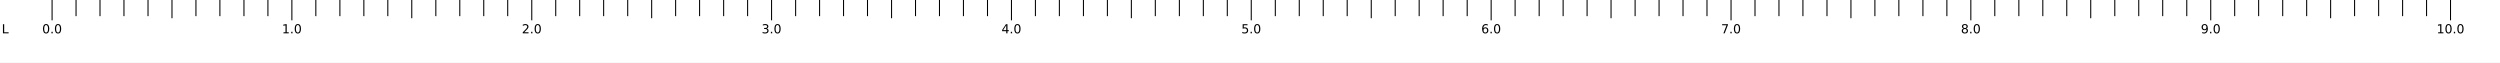
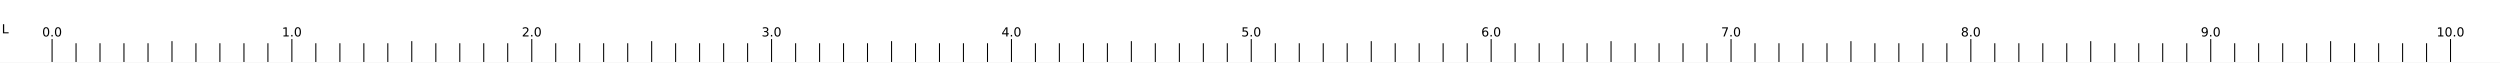
<svg xmlns="http://www.w3.org/2000/svg" version="1.0" width="2400" height="60">
  <g>
    <path d="M 0.0,30 L 2400,30" style="fill:none;stroke:#ffffff;stroke-width:60px;stroke-linecap:square;stroke-linejoin:miter;stroke-opacity:1" />
    <text style="font-size:12px;fill:#000000;">
      <tspan x="5" y="32" style="font-size:12px;text-align:center;text-anchor:middle;font-family:Bitstream Vera Sans;">L</tspan>
    </text>
    <text style="font-size:12px;fill:#000000;">
-       <tspan x="50.0" y="32" style="font-size:12px;text-align:center;text-anchor:middle;font-family:Bitstream Vera Sans;">0.0</tspan>
+       <tspan x="50.0" y="35" style="font-size:12px;text-align:center;text-anchor:middle;font-family:Bitstream Vera Sans;">0.0</tspan>
    </text>
-     <path d="M 50.0,0 L 50.0,19" style="fill:none;stroke:#000000;stroke-width:1px;stroke-linecap:square;stroke-linejoin:miter;stroke-opacity:1" />
-     <path d="M 73.0,0 L 73.0,15" style="fill:none;stroke:#000000;stroke-width:1px;stroke-linecap:square;stroke-linejoin:miter;stroke-opacity:1" />
-     <path d="M 96.0,0 L 96.0,15" style="fill:none;stroke:#000000;stroke-width:1px;stroke-linecap:square;stroke-linejoin:miter;stroke-opacity:1" />
-     <path d="M 119.0,0 L 119.0,15" style="fill:none;stroke:#000000;stroke-width:1px;stroke-linecap:square;stroke-linejoin:miter;stroke-opacity:1" />
-     <path d="M 142.1,0 L 142.1,15" style="fill:none;stroke:#000000;stroke-width:1px;stroke-linecap:square;stroke-linejoin:miter;stroke-opacity:1" />
-     <path d="M 165.1,0 L 165.1,17" style="fill:none;stroke:#000000;stroke-width:1px;stroke-linecap:square;stroke-linejoin:miter;stroke-opacity:1" />
-     <path d="M 188.1,0 L 188.1,15" style="fill:none;stroke:#000000;stroke-width:1px;stroke-linecap:square;stroke-linejoin:miter;stroke-opacity:1" />
-     <path d="M 211.1,0 L 211.1,15" style="fill:none;stroke:#000000;stroke-width:1px;stroke-linecap:square;stroke-linejoin:miter;stroke-opacity:1" />
-     <path d="M 234.2,0 L 234.2,15" style="fill:none;stroke:#000000;stroke-width:1px;stroke-linecap:square;stroke-linejoin:miter;stroke-opacity:1" />
-     <path d="M 257.2,0 L 257.2,15" style="fill:none;stroke:#000000;stroke-width:1px;stroke-linecap:square;stroke-linejoin:miter;stroke-opacity:1" />
+     <path d="M 50.0,38 L 50.0,59" style="fill:none;stroke:#000000;stroke-width:1px;stroke-linecap:square;stroke-linejoin:miter;stroke-opacity:1" />
+     <path d="M 73.0,42 L 73.0,59" style="fill:none;stroke:#000000;stroke-width:1px;stroke-linecap:square;stroke-linejoin:miter;stroke-opacity:1" />
+     <path d="M 96.0,42 L 96.0,59" style="fill:none;stroke:#000000;stroke-width:1px;stroke-linecap:square;stroke-linejoin:miter;stroke-opacity:1" />
+     <path d="M 119.0,42 L 119.0,59" style="fill:none;stroke:#000000;stroke-width:1px;stroke-linecap:square;stroke-linejoin:miter;stroke-opacity:1" />
+     <path d="M 142.1,42 L 142.1,59" style="fill:none;stroke:#000000;stroke-width:1px;stroke-linecap:square;stroke-linejoin:miter;stroke-opacity:1" />
+     <path d="M 165.1,40 L 165.1,59" style="fill:none;stroke:#000000;stroke-width:1px;stroke-linecap:square;stroke-linejoin:miter;stroke-opacity:1" />
+     <path d="M 188.1,42 L 188.1,59" style="fill:none;stroke:#000000;stroke-width:1px;stroke-linecap:square;stroke-linejoin:miter;stroke-opacity:1" />
+     <path d="M 211.1,42 L 211.1,59" style="fill:none;stroke:#000000;stroke-width:1px;stroke-linecap:square;stroke-linejoin:miter;stroke-opacity:1" />
+     <path d="M 234.2,42 L 234.2,59" style="fill:none;stroke:#000000;stroke-width:1px;stroke-linecap:square;stroke-linejoin:miter;stroke-opacity:1" />
+     <path d="M 257.2,42 L 257.2,59" style="fill:none;stroke:#000000;stroke-width:1px;stroke-linecap:square;stroke-linejoin:miter;stroke-opacity:1" />
    <text style="font-size:12px;fill:#000000;">
-       <tspan x="280.2" y="32" style="font-size:12px;text-align:center;text-anchor:middle;font-family:Bitstream Vera Sans;">1.0</tspan>
+       <tspan x="280.2" y="35" style="font-size:12px;text-align:center;text-anchor:middle;font-family:Bitstream Vera Sans;">1.0</tspan>
    </text>
-     <path d="M 280.2,0 L 280.2,19" style="fill:none;stroke:#000000;stroke-width:1px;stroke-linecap:square;stroke-linejoin:miter;stroke-opacity:1" />
-     <path d="M 303.2,0 L 303.2,15" style="fill:none;stroke:#000000;stroke-width:1px;stroke-linecap:square;stroke-linejoin:miter;stroke-opacity:1" />
-     <path d="M 326.3,0 L 326.3,15" style="fill:none;stroke:#000000;stroke-width:1px;stroke-linecap:square;stroke-linejoin:miter;stroke-opacity:1" />
-     <path d="M 349.3,0 L 349.3,15" style="fill:none;stroke:#000000;stroke-width:1px;stroke-linecap:square;stroke-linejoin:miter;stroke-opacity:1" />
-     <path d="M 372.3,0 L 372.3,15" style="fill:none;stroke:#000000;stroke-width:1px;stroke-linecap:square;stroke-linejoin:miter;stroke-opacity:1" />
-     <path d="M 395.3,0 L 395.3,17" style="fill:none;stroke:#000000;stroke-width:1px;stroke-linecap:square;stroke-linejoin:miter;stroke-opacity:1" />
-     <path d="M 418.4,0 L 418.4,15" style="fill:none;stroke:#000000;stroke-width:1px;stroke-linecap:square;stroke-linejoin:miter;stroke-opacity:1" />
-     <path d="M 441.4,0 L 441.4,15" style="fill:none;stroke:#000000;stroke-width:1px;stroke-linecap:square;stroke-linejoin:miter;stroke-opacity:1" />
-     <path d="M 464.4,0 L 464.4,15" style="fill:none;stroke:#000000;stroke-width:1px;stroke-linecap:square;stroke-linejoin:miter;stroke-opacity:1" />
-     <path d="M 487.4,0 L 487.4,15" style="fill:none;stroke:#000000;stroke-width:1px;stroke-linecap:square;stroke-linejoin:miter;stroke-opacity:1" />
+     <path d="M 280.2,38 L 280.2,59" style="fill:none;stroke:#000000;stroke-width:1px;stroke-linecap:square;stroke-linejoin:miter;stroke-opacity:1" />
+     <path d="M 303.2,42 L 303.2,59" style="fill:none;stroke:#000000;stroke-width:1px;stroke-linecap:square;stroke-linejoin:miter;stroke-opacity:1" />
+     <path d="M 326.3,42 L 326.3,59" style="fill:none;stroke:#000000;stroke-width:1px;stroke-linecap:square;stroke-linejoin:miter;stroke-opacity:1" />
+     <path d="M 349.3,42 L 349.3,59" style="fill:none;stroke:#000000;stroke-width:1px;stroke-linecap:square;stroke-linejoin:miter;stroke-opacity:1" />
+     <path d="M 372.3,42 L 372.3,59" style="fill:none;stroke:#000000;stroke-width:1px;stroke-linecap:square;stroke-linejoin:miter;stroke-opacity:1" />
+     <path d="M 395.3,40 L 395.3,59" style="fill:none;stroke:#000000;stroke-width:1px;stroke-linecap:square;stroke-linejoin:miter;stroke-opacity:1" />
+     <path d="M 418.4,42 L 418.4,59" style="fill:none;stroke:#000000;stroke-width:1px;stroke-linecap:square;stroke-linejoin:miter;stroke-opacity:1" />
+     <path d="M 441.4,42 L 441.4,59" style="fill:none;stroke:#000000;stroke-width:1px;stroke-linecap:square;stroke-linejoin:miter;stroke-opacity:1" />
+     <path d="M 464.4,42 L 464.4,59" style="fill:none;stroke:#000000;stroke-width:1px;stroke-linecap:square;stroke-linejoin:miter;stroke-opacity:1" />
+     <path d="M 487.4,42 L 487.4,59" style="fill:none;stroke:#000000;stroke-width:1px;stroke-linecap:square;stroke-linejoin:miter;stroke-opacity:1" />
    <text style="font-size:12px;fill:#000000;">
-       <tspan x="510.5" y="32" style="font-size:12px;text-align:center;text-anchor:middle;font-family:Bitstream Vera Sans;">2.0</tspan>
+       <tspan x="510.5" y="35" style="font-size:12px;text-align:center;text-anchor:middle;font-family:Bitstream Vera Sans;">2.0</tspan>
    </text>
-     <path d="M 510.5,0 L 510.5,19" style="fill:none;stroke:#000000;stroke-width:1px;stroke-linecap:square;stroke-linejoin:miter;stroke-opacity:1" />
-     <path d="M 533.5,0 L 533.5,15" style="fill:none;stroke:#000000;stroke-width:1px;stroke-linecap:square;stroke-linejoin:miter;stroke-opacity:1" />
-     <path d="M 556.5,0 L 556.5,15" style="fill:none;stroke:#000000;stroke-width:1px;stroke-linecap:square;stroke-linejoin:miter;stroke-opacity:1" />
-     <path d="M 579.5,0 L 579.5,15" style="fill:none;stroke:#000000;stroke-width:1px;stroke-linecap:square;stroke-linejoin:miter;stroke-opacity:1" />
-     <path d="M 602.6,0 L 602.6,15" style="fill:none;stroke:#000000;stroke-width:1px;stroke-linecap:square;stroke-linejoin:miter;stroke-opacity:1" />
-     <path d="M 625.6,0 L 625.6,17" style="fill:none;stroke:#000000;stroke-width:1px;stroke-linecap:square;stroke-linejoin:miter;stroke-opacity:1" />
-     <path d="M 648.6,0 L 648.6,15" style="fill:none;stroke:#000000;stroke-width:1px;stroke-linecap:square;stroke-linejoin:miter;stroke-opacity:1" />
-     <path d="M 671.6,0 L 671.6,15" style="fill:none;stroke:#000000;stroke-width:1px;stroke-linecap:square;stroke-linejoin:miter;stroke-opacity:1" />
-     <path d="M 694.7,0 L 694.7,15" style="fill:none;stroke:#000000;stroke-width:1px;stroke-linecap:square;stroke-linejoin:miter;stroke-opacity:1" />
-     <path d="M 717.7,0 L 717.7,15" style="fill:none;stroke:#000000;stroke-width:1px;stroke-linecap:square;stroke-linejoin:miter;stroke-opacity:1" />
+     <path d="M 510.5,38 L 510.5,59" style="fill:none;stroke:#000000;stroke-width:1px;stroke-linecap:square;stroke-linejoin:miter;stroke-opacity:1" />
+     <path d="M 533.5,42 L 533.5,59" style="fill:none;stroke:#000000;stroke-width:1px;stroke-linecap:square;stroke-linejoin:miter;stroke-opacity:1" />
+     <path d="M 556.5,42 L 556.5,59" style="fill:none;stroke:#000000;stroke-width:1px;stroke-linecap:square;stroke-linejoin:miter;stroke-opacity:1" />
+     <path d="M 579.5,42 L 579.5,59" style="fill:none;stroke:#000000;stroke-width:1px;stroke-linecap:square;stroke-linejoin:miter;stroke-opacity:1" />
+     <path d="M 602.6,42 L 602.6,59" style="fill:none;stroke:#000000;stroke-width:1px;stroke-linecap:square;stroke-linejoin:miter;stroke-opacity:1" />
+     <path d="M 625.6,40 L 625.6,59" style="fill:none;stroke:#000000;stroke-width:1px;stroke-linecap:square;stroke-linejoin:miter;stroke-opacity:1" />
+     <path d="M 648.6,42 L 648.6,59" style="fill:none;stroke:#000000;stroke-width:1px;stroke-linecap:square;stroke-linejoin:miter;stroke-opacity:1" />
+     <path d="M 671.6,42 L 671.6,59" style="fill:none;stroke:#000000;stroke-width:1px;stroke-linecap:square;stroke-linejoin:miter;stroke-opacity:1" />
+     <path d="M 694.7,42 L 694.7,59" style="fill:none;stroke:#000000;stroke-width:1px;stroke-linecap:square;stroke-linejoin:miter;stroke-opacity:1" />
+     <path d="M 717.7,42 L 717.7,59" style="fill:none;stroke:#000000;stroke-width:1px;stroke-linecap:square;stroke-linejoin:miter;stroke-opacity:1" />
    <text style="font-size:12px;fill:#000000;">
-       <tspan x="740.7" y="32" style="font-size:12px;text-align:center;text-anchor:middle;font-family:Bitstream Vera Sans;">3.0</tspan>
+       <tspan x="740.7" y="35" style="font-size:12px;text-align:center;text-anchor:middle;font-family:Bitstream Vera Sans;">3.0</tspan>
    </text>
-     <path d="M 740.7,0 L 740.7,19" style="fill:none;stroke:#000000;stroke-width:1px;stroke-linecap:square;stroke-linejoin:miter;stroke-opacity:1" />
-     <path d="M 763.8,0 L 763.8,15" style="fill:none;stroke:#000000;stroke-width:1px;stroke-linecap:square;stroke-linejoin:miter;stroke-opacity:1" />
-     <path d="M 786.8,0 L 786.8,15" style="fill:none;stroke:#000000;stroke-width:1px;stroke-linecap:square;stroke-linejoin:miter;stroke-opacity:1" />
-     <path d="M 809.8,0 L 809.8,15" style="fill:none;stroke:#000000;stroke-width:1px;stroke-linecap:square;stroke-linejoin:miter;stroke-opacity:1" />
-     <path d="M 832.8,0 L 832.8,15" style="fill:none;stroke:#000000;stroke-width:1px;stroke-linecap:square;stroke-linejoin:miter;stroke-opacity:1" />
-     <path d="M 855.9,0 L 855.9,17" style="fill:none;stroke:#000000;stroke-width:1px;stroke-linecap:square;stroke-linejoin:miter;stroke-opacity:1" />
-     <path d="M 878.9,0 L 878.9,15" style="fill:none;stroke:#000000;stroke-width:1px;stroke-linecap:square;stroke-linejoin:miter;stroke-opacity:1" />
-     <path d="M 901.9,0 L 901.9,15" style="fill:none;stroke:#000000;stroke-width:1px;stroke-linecap:square;stroke-linejoin:miter;stroke-opacity:1" />
-     <path d="M 924.9,0 L 924.9,15" style="fill:none;stroke:#000000;stroke-width:1px;stroke-linecap:square;stroke-linejoin:miter;stroke-opacity:1" />
-     <path d="M 948.0,0 L 948.0,15" style="fill:none;stroke:#000000;stroke-width:1px;stroke-linecap:square;stroke-linejoin:miter;stroke-opacity:1" />
+     <path d="M 740.7,38 L 740.7,59" style="fill:none;stroke:#000000;stroke-width:1px;stroke-linecap:square;stroke-linejoin:miter;stroke-opacity:1" />
+     <path d="M 763.8,42 L 763.8,59" style="fill:none;stroke:#000000;stroke-width:1px;stroke-linecap:square;stroke-linejoin:miter;stroke-opacity:1" />
+     <path d="M 786.8,42 L 786.8,59" style="fill:none;stroke:#000000;stroke-width:1px;stroke-linecap:square;stroke-linejoin:miter;stroke-opacity:1" />
+     <path d="M 809.8,42 L 809.8,59" style="fill:none;stroke:#000000;stroke-width:1px;stroke-linecap:square;stroke-linejoin:miter;stroke-opacity:1" />
+     <path d="M 832.8,42 L 832.8,59" style="fill:none;stroke:#000000;stroke-width:1px;stroke-linecap:square;stroke-linejoin:miter;stroke-opacity:1" />
+     <path d="M 855.9,40 L 855.9,59" style="fill:none;stroke:#000000;stroke-width:1px;stroke-linecap:square;stroke-linejoin:miter;stroke-opacity:1" />
+     <path d="M 878.9,42 L 878.9,59" style="fill:none;stroke:#000000;stroke-width:1px;stroke-linecap:square;stroke-linejoin:miter;stroke-opacity:1" />
+     <path d="M 901.9,42 L 901.9,59" style="fill:none;stroke:#000000;stroke-width:1px;stroke-linecap:square;stroke-linejoin:miter;stroke-opacity:1" />
+     <path d="M 924.9,42 L 924.9,59" style="fill:none;stroke:#000000;stroke-width:1px;stroke-linecap:square;stroke-linejoin:miter;stroke-opacity:1" />
+     <path d="M 948.0,42 L 948.0,59" style="fill:none;stroke:#000000;stroke-width:1px;stroke-linecap:square;stroke-linejoin:miter;stroke-opacity:1" />
    <text style="font-size:12px;fill:#000000;">
-       <tspan x="971.0" y="32" style="font-size:12px;text-align:center;text-anchor:middle;font-family:Bitstream Vera Sans;">4.0</tspan>
+       <tspan x="971.0" y="35" style="font-size:12px;text-align:center;text-anchor:middle;font-family:Bitstream Vera Sans;">4.0</tspan>
    </text>
-     <path d="M 971.0,0 L 971.0,19" style="fill:none;stroke:#000000;stroke-width:1px;stroke-linecap:square;stroke-linejoin:miter;stroke-opacity:1" />
-     <path d="M 994.0,0 L 994.0,15" style="fill:none;stroke:#000000;stroke-width:1px;stroke-linecap:square;stroke-linejoin:miter;stroke-opacity:1" />
-     <path d="M 1017.0,0 L 1017.0,15" style="fill:none;stroke:#000000;stroke-width:1px;stroke-linecap:square;stroke-linejoin:miter;stroke-opacity:1" />
-     <path d="M 1040.1,0 L 1040.1,15" style="fill:none;stroke:#000000;stroke-width:1px;stroke-linecap:square;stroke-linejoin:miter;stroke-opacity:1" />
-     <path d="M 1063.1,0 L 1063.1,15" style="fill:none;stroke:#000000;stroke-width:1px;stroke-linecap:square;stroke-linejoin:miter;stroke-opacity:1" />
-     <path d="M 1086.1,0 L 1086.1,17" style="fill:none;stroke:#000000;stroke-width:1px;stroke-linecap:square;stroke-linejoin:miter;stroke-opacity:1" />
-     <path d="M 1109.1,0 L 1109.1,15" style="fill:none;stroke:#000000;stroke-width:1px;stroke-linecap:square;stroke-linejoin:miter;stroke-opacity:1" />
-     <path d="M 1132.2,0 L 1132.2,15" style="fill:none;stroke:#000000;stroke-width:1px;stroke-linecap:square;stroke-linejoin:miter;stroke-opacity:1" />
-     <path d="M 1155.2,0 L 1155.2,15" style="fill:none;stroke:#000000;stroke-width:1px;stroke-linecap:square;stroke-linejoin:miter;stroke-opacity:1" />
-     <path d="M 1178.2,0 L 1178.2,15" style="fill:none;stroke:#000000;stroke-width:1px;stroke-linecap:square;stroke-linejoin:miter;stroke-opacity:1" />
+     <path d="M 971.0,38 L 971.0,59" style="fill:none;stroke:#000000;stroke-width:1px;stroke-linecap:square;stroke-linejoin:miter;stroke-opacity:1" />
+     <path d="M 994.0,42 L 994.0,59" style="fill:none;stroke:#000000;stroke-width:1px;stroke-linecap:square;stroke-linejoin:miter;stroke-opacity:1" />
+     <path d="M 1017.0,42 L 1017.0,59" style="fill:none;stroke:#000000;stroke-width:1px;stroke-linecap:square;stroke-linejoin:miter;stroke-opacity:1" />
+     <path d="M 1040.1,42 L 1040.1,59" style="fill:none;stroke:#000000;stroke-width:1px;stroke-linecap:square;stroke-linejoin:miter;stroke-opacity:1" />
+     <path d="M 1063.1,42 L 1063.1,59" style="fill:none;stroke:#000000;stroke-width:1px;stroke-linecap:square;stroke-linejoin:miter;stroke-opacity:1" />
+     <path d="M 1086.1,40 L 1086.1,59" style="fill:none;stroke:#000000;stroke-width:1px;stroke-linecap:square;stroke-linejoin:miter;stroke-opacity:1" />
+     <path d="M 1109.1,42 L 1109.1,59" style="fill:none;stroke:#000000;stroke-width:1px;stroke-linecap:square;stroke-linejoin:miter;stroke-opacity:1" />
+     <path d="M 1132.2,42 L 1132.2,59" style="fill:none;stroke:#000000;stroke-width:1px;stroke-linecap:square;stroke-linejoin:miter;stroke-opacity:1" />
+     <path d="M 1155.2,42 L 1155.2,59" style="fill:none;stroke:#000000;stroke-width:1px;stroke-linecap:square;stroke-linejoin:miter;stroke-opacity:1" />
+     <path d="M 1178.2,42 L 1178.2,59" style="fill:none;stroke:#000000;stroke-width:1px;stroke-linecap:square;stroke-linejoin:miter;stroke-opacity:1" />
    <text style="font-size:12px;fill:#000000;">
-       <tspan x="1201.2" y="32" style="font-size:12px;text-align:center;text-anchor:middle;font-family:Bitstream Vera Sans;">5.0</tspan>
+       <tspan x="1201.2" y="35" style="font-size:12px;text-align:center;text-anchor:middle;font-family:Bitstream Vera Sans;">5.0</tspan>
    </text>
-     <path d="M 1201.2,0 L 1201.2,19" style="fill:none;stroke:#000000;stroke-width:1px;stroke-linecap:square;stroke-linejoin:miter;stroke-opacity:1" />
-     <path d="M 1224.3,0 L 1224.3,15" style="fill:none;stroke:#000000;stroke-width:1px;stroke-linecap:square;stroke-linejoin:miter;stroke-opacity:1" />
-     <path d="M 1247.3,0 L 1247.3,15" style="fill:none;stroke:#000000;stroke-width:1px;stroke-linecap:square;stroke-linejoin:miter;stroke-opacity:1" />
-     <path d="M 1270.3,0 L 1270.3,15" style="fill:none;stroke:#000000;stroke-width:1px;stroke-linecap:square;stroke-linejoin:miter;stroke-opacity:1" />
-     <path d="M 1293.3,0 L 1293.3,15" style="fill:none;stroke:#000000;stroke-width:1px;stroke-linecap:square;stroke-linejoin:miter;stroke-opacity:1" />
-     <path d="M 1316.4,0 L 1316.4,17" style="fill:none;stroke:#000000;stroke-width:1px;stroke-linecap:square;stroke-linejoin:miter;stroke-opacity:1" />
-     <path d="M 1339.4,0 L 1339.4,15" style="fill:none;stroke:#000000;stroke-width:1px;stroke-linecap:square;stroke-linejoin:miter;stroke-opacity:1" />
-     <path d="M 1362.4,0 L 1362.4,15" style="fill:none;stroke:#000000;stroke-width:1px;stroke-linecap:square;stroke-linejoin:miter;stroke-opacity:1" />
-     <path d="M 1385.4,0 L 1385.4,15" style="fill:none;stroke:#000000;stroke-width:1px;stroke-linecap:square;stroke-linejoin:miter;stroke-opacity:1" />
-     <path d="M 1408.5,0 L 1408.5,15" style="fill:none;stroke:#000000;stroke-width:1px;stroke-linecap:square;stroke-linejoin:miter;stroke-opacity:1" />
+     <path d="M 1201.2,38 L 1201.2,59" style="fill:none;stroke:#000000;stroke-width:1px;stroke-linecap:square;stroke-linejoin:miter;stroke-opacity:1" />
+     <path d="M 1224.3,42 L 1224.3,59" style="fill:none;stroke:#000000;stroke-width:1px;stroke-linecap:square;stroke-linejoin:miter;stroke-opacity:1" />
+     <path d="M 1247.3,42 L 1247.3,59" style="fill:none;stroke:#000000;stroke-width:1px;stroke-linecap:square;stroke-linejoin:miter;stroke-opacity:1" />
+     <path d="M 1270.3,42 L 1270.3,59" style="fill:none;stroke:#000000;stroke-width:1px;stroke-linecap:square;stroke-linejoin:miter;stroke-opacity:1" />
+     <path d="M 1293.3,42 L 1293.3,59" style="fill:none;stroke:#000000;stroke-width:1px;stroke-linecap:square;stroke-linejoin:miter;stroke-opacity:1" />
+     <path d="M 1316.4,40 L 1316.4,59" style="fill:none;stroke:#000000;stroke-width:1px;stroke-linecap:square;stroke-linejoin:miter;stroke-opacity:1" />
+     <path d="M 1339.4,42 L 1339.4,59" style="fill:none;stroke:#000000;stroke-width:1px;stroke-linecap:square;stroke-linejoin:miter;stroke-opacity:1" />
+     <path d="M 1362.4,42 L 1362.4,59" style="fill:none;stroke:#000000;stroke-width:1px;stroke-linecap:square;stroke-linejoin:miter;stroke-opacity:1" />
+     <path d="M 1385.4,42 L 1385.4,59" style="fill:none;stroke:#000000;stroke-width:1px;stroke-linecap:square;stroke-linejoin:miter;stroke-opacity:1" />
+     <path d="M 1408.5,42 L 1408.5,59" style="fill:none;stroke:#000000;stroke-width:1px;stroke-linecap:square;stroke-linejoin:miter;stroke-opacity:1" />
    <text style="font-size:12px;fill:#000000;">
-       <tspan x="1431.5" y="32" style="font-size:12px;text-align:center;text-anchor:middle;font-family:Bitstream Vera Sans;">6.0</tspan>
+       <tspan x="1431.5" y="35" style="font-size:12px;text-align:center;text-anchor:middle;font-family:Bitstream Vera Sans;">6.0</tspan>
    </text>
-     <path d="M 1431.5,0 L 1431.5,19" style="fill:none;stroke:#000000;stroke-width:1px;stroke-linecap:square;stroke-linejoin:miter;stroke-opacity:1" />
-     <path d="M 1454.5,0 L 1454.5,15" style="fill:none;stroke:#000000;stroke-width:1px;stroke-linecap:square;stroke-linejoin:miter;stroke-opacity:1" />
-     <path d="M 1477.6,0 L 1477.6,15" style="fill:none;stroke:#000000;stroke-width:1px;stroke-linecap:square;stroke-linejoin:miter;stroke-opacity:1" />
-     <path d="M 1500.6,0 L 1500.6,15" style="fill:none;stroke:#000000;stroke-width:1px;stroke-linecap:square;stroke-linejoin:miter;stroke-opacity:1" />
-     <path d="M 1523.6,0 L 1523.6,15" style="fill:none;stroke:#000000;stroke-width:1px;stroke-linecap:square;stroke-linejoin:miter;stroke-opacity:1" />
-     <path d="M 1546.6,0 L 1546.6,17" style="fill:none;stroke:#000000;stroke-width:1px;stroke-linecap:square;stroke-linejoin:miter;stroke-opacity:1" />
-     <path d="M 1569.7,0 L 1569.7,15" style="fill:none;stroke:#000000;stroke-width:1px;stroke-linecap:square;stroke-linejoin:miter;stroke-opacity:1" />
-     <path d="M 1592.7,0 L 1592.7,15" style="fill:none;stroke:#000000;stroke-width:1px;stroke-linecap:square;stroke-linejoin:miter;stroke-opacity:1" />
-     <path d="M 1615.7,0 L 1615.7,15" style="fill:none;stroke:#000000;stroke-width:1px;stroke-linecap:square;stroke-linejoin:miter;stroke-opacity:1" />
-     <path d="M 1638.7,0 L 1638.7,15" style="fill:none;stroke:#000000;stroke-width:1px;stroke-linecap:square;stroke-linejoin:miter;stroke-opacity:1" />
+     <path d="M 1431.5,38 L 1431.5,59" style="fill:none;stroke:#000000;stroke-width:1px;stroke-linecap:square;stroke-linejoin:miter;stroke-opacity:1" />
+     <path d="M 1454.5,42 L 1454.5,59" style="fill:none;stroke:#000000;stroke-width:1px;stroke-linecap:square;stroke-linejoin:miter;stroke-opacity:1" />
+     <path d="M 1477.6,42 L 1477.6,59" style="fill:none;stroke:#000000;stroke-width:1px;stroke-linecap:square;stroke-linejoin:miter;stroke-opacity:1" />
+     <path d="M 1500.6,42 L 1500.6,59" style="fill:none;stroke:#000000;stroke-width:1px;stroke-linecap:square;stroke-linejoin:miter;stroke-opacity:1" />
+     <path d="M 1523.6,42 L 1523.6,59" style="fill:none;stroke:#000000;stroke-width:1px;stroke-linecap:square;stroke-linejoin:miter;stroke-opacity:1" />
+     <path d="M 1546.6,40 L 1546.6,59" style="fill:none;stroke:#000000;stroke-width:1px;stroke-linecap:square;stroke-linejoin:miter;stroke-opacity:1" />
+     <path d="M 1569.7,42 L 1569.7,59" style="fill:none;stroke:#000000;stroke-width:1px;stroke-linecap:square;stroke-linejoin:miter;stroke-opacity:1" />
+     <path d="M 1592.7,42 L 1592.7,59" style="fill:none;stroke:#000000;stroke-width:1px;stroke-linecap:square;stroke-linejoin:miter;stroke-opacity:1" />
+     <path d="M 1615.7,42 L 1615.7,59" style="fill:none;stroke:#000000;stroke-width:1px;stroke-linecap:square;stroke-linejoin:miter;stroke-opacity:1" />
+     <path d="M 1638.7,42 L 1638.7,59" style="fill:none;stroke:#000000;stroke-width:1px;stroke-linecap:square;stroke-linejoin:miter;stroke-opacity:1" />
    <text style="font-size:12px;fill:#000000;">
-       <tspan x="1661.8" y="32" style="font-size:12px;text-align:center;text-anchor:middle;font-family:Bitstream Vera Sans;">7.0</tspan>
+       <tspan x="1661.8" y="35" style="font-size:12px;text-align:center;text-anchor:middle;font-family:Bitstream Vera Sans;">7.0</tspan>
    </text>
-     <path d="M 1661.8,0 L 1661.8,19" style="fill:none;stroke:#000000;stroke-width:1px;stroke-linecap:square;stroke-linejoin:miter;stroke-opacity:1" />
-     <path d="M 1684.8,0 L 1684.8,15" style="fill:none;stroke:#000000;stroke-width:1px;stroke-linecap:square;stroke-linejoin:miter;stroke-opacity:1" />
-     <path d="M 1707.8,0 L 1707.8,15" style="fill:none;stroke:#000000;stroke-width:1px;stroke-linecap:square;stroke-linejoin:miter;stroke-opacity:1" />
-     <path d="M 1730.8,0 L 1730.8,15" style="fill:none;stroke:#000000;stroke-width:1px;stroke-linecap:square;stroke-linejoin:miter;stroke-opacity:1" />
-     <path d="M 1753.9,0 L 1753.9,15" style="fill:none;stroke:#000000;stroke-width:1px;stroke-linecap:square;stroke-linejoin:miter;stroke-opacity:1" />
-     <path d="M 1776.9,0 L 1776.9,17" style="fill:none;stroke:#000000;stroke-width:1px;stroke-linecap:square;stroke-linejoin:miter;stroke-opacity:1" />
-     <path d="M 1799.9,0 L 1799.9,15" style="fill:none;stroke:#000000;stroke-width:1px;stroke-linecap:square;stroke-linejoin:miter;stroke-opacity:1" />
-     <path d="M 1822.9,0 L 1822.9,15" style="fill:none;stroke:#000000;stroke-width:1px;stroke-linecap:square;stroke-linejoin:miter;stroke-opacity:1" />
-     <path d="M 1846.0,0 L 1846.0,15" style="fill:none;stroke:#000000;stroke-width:1px;stroke-linecap:square;stroke-linejoin:miter;stroke-opacity:1" />
-     <path d="M 1869.0,0 L 1869.0,15" style="fill:none;stroke:#000000;stroke-width:1px;stroke-linecap:square;stroke-linejoin:miter;stroke-opacity:1" />
+     <path d="M 1661.8,38 L 1661.8,59" style="fill:none;stroke:#000000;stroke-width:1px;stroke-linecap:square;stroke-linejoin:miter;stroke-opacity:1" />
+     <path d="M 1684.8,42 L 1684.8,59" style="fill:none;stroke:#000000;stroke-width:1px;stroke-linecap:square;stroke-linejoin:miter;stroke-opacity:1" />
+     <path d="M 1707.8,42 L 1707.8,59" style="fill:none;stroke:#000000;stroke-width:1px;stroke-linecap:square;stroke-linejoin:miter;stroke-opacity:1" />
+     <path d="M 1730.8,42 L 1730.8,59" style="fill:none;stroke:#000000;stroke-width:1px;stroke-linecap:square;stroke-linejoin:miter;stroke-opacity:1" />
+     <path d="M 1753.9,42 L 1753.9,59" style="fill:none;stroke:#000000;stroke-width:1px;stroke-linecap:square;stroke-linejoin:miter;stroke-opacity:1" />
+     <path d="M 1776.9,40 L 1776.9,59" style="fill:none;stroke:#000000;stroke-width:1px;stroke-linecap:square;stroke-linejoin:miter;stroke-opacity:1" />
+     <path d="M 1799.9,42 L 1799.9,59" style="fill:none;stroke:#000000;stroke-width:1px;stroke-linecap:square;stroke-linejoin:miter;stroke-opacity:1" />
+     <path d="M 1822.9,42 L 1822.9,59" style="fill:none;stroke:#000000;stroke-width:1px;stroke-linecap:square;stroke-linejoin:miter;stroke-opacity:1" />
+     <path d="M 1846.0,42 L 1846.0,59" style="fill:none;stroke:#000000;stroke-width:1px;stroke-linecap:square;stroke-linejoin:miter;stroke-opacity:1" />
+     <path d="M 1869.0,42 L 1869.0,59" style="fill:none;stroke:#000000;stroke-width:1px;stroke-linecap:square;stroke-linejoin:miter;stroke-opacity:1" />
    <text style="font-size:12px;fill:#000000;">
-       <tspan x="1892.0" y="32" style="font-size:12px;text-align:center;text-anchor:middle;font-family:Bitstream Vera Sans;">8.0</tspan>
+       <tspan x="1892.0" y="35" style="font-size:12px;text-align:center;text-anchor:middle;font-family:Bitstream Vera Sans;">8.0</tspan>
    </text>
-     <path d="M 1892.0,0 L 1892.0,19" style="fill:none;stroke:#000000;stroke-width:1px;stroke-linecap:square;stroke-linejoin:miter;stroke-opacity:1" />
-     <path d="M 1915.0,0 L 1915.0,15" style="fill:none;stroke:#000000;stroke-width:1px;stroke-linecap:square;stroke-linejoin:miter;stroke-opacity:1" />
-     <path d="M 1938.1,0 L 1938.1,15" style="fill:none;stroke:#000000;stroke-width:1px;stroke-linecap:square;stroke-linejoin:miter;stroke-opacity:1" />
-     <path d="M 1961.1,0 L 1961.1,15" style="fill:none;stroke:#000000;stroke-width:1px;stroke-linecap:square;stroke-linejoin:miter;stroke-opacity:1" />
-     <path d="M 1984.1,0 L 1984.1,15" style="fill:none;stroke:#000000;stroke-width:1px;stroke-linecap:square;stroke-linejoin:miter;stroke-opacity:1" />
-     <path d="M 2007.1,0 L 2007.1,17" style="fill:none;stroke:#000000;stroke-width:1px;stroke-linecap:square;stroke-linejoin:miter;stroke-opacity:1" />
-     <path d="M 2030.2,0 L 2030.2,15" style="fill:none;stroke:#000000;stroke-width:1px;stroke-linecap:square;stroke-linejoin:miter;stroke-opacity:1" />
-     <path d="M 2053.2,0 L 2053.2,15" style="fill:none;stroke:#000000;stroke-width:1px;stroke-linecap:square;stroke-linejoin:miter;stroke-opacity:1" />
-     <path d="M 2076.2,0 L 2076.2,15" style="fill:none;stroke:#000000;stroke-width:1px;stroke-linecap:square;stroke-linejoin:miter;stroke-opacity:1" />
-     <path d="M 2099.3,0 L 2099.3,15" style="fill:none;stroke:#000000;stroke-width:1px;stroke-linecap:square;stroke-linejoin:miter;stroke-opacity:1" />
+     <path d="M 1892.0,38 L 1892.0,59" style="fill:none;stroke:#000000;stroke-width:1px;stroke-linecap:square;stroke-linejoin:miter;stroke-opacity:1" />
+     <path d="M 1915.0,42 L 1915.0,59" style="fill:none;stroke:#000000;stroke-width:1px;stroke-linecap:square;stroke-linejoin:miter;stroke-opacity:1" />
+     <path d="M 1938.1,42 L 1938.1,59" style="fill:none;stroke:#000000;stroke-width:1px;stroke-linecap:square;stroke-linejoin:miter;stroke-opacity:1" />
+     <path d="M 1961.1,42 L 1961.1,59" style="fill:none;stroke:#000000;stroke-width:1px;stroke-linecap:square;stroke-linejoin:miter;stroke-opacity:1" />
+     <path d="M 1984.1,42 L 1984.1,59" style="fill:none;stroke:#000000;stroke-width:1px;stroke-linecap:square;stroke-linejoin:miter;stroke-opacity:1" />
+     <path d="M 2007.1,40 L 2007.1,59" style="fill:none;stroke:#000000;stroke-width:1px;stroke-linecap:square;stroke-linejoin:miter;stroke-opacity:1" />
+     <path d="M 2030.2,42 L 2030.2,59" style="fill:none;stroke:#000000;stroke-width:1px;stroke-linecap:square;stroke-linejoin:miter;stroke-opacity:1" />
+     <path d="M 2053.2,42 L 2053.2,59" style="fill:none;stroke:#000000;stroke-width:1px;stroke-linecap:square;stroke-linejoin:miter;stroke-opacity:1" />
+     <path d="M 2076.2,42 L 2076.2,59" style="fill:none;stroke:#000000;stroke-width:1px;stroke-linecap:square;stroke-linejoin:miter;stroke-opacity:1" />
+     <path d="M 2099.3,42 L 2099.3,59" style="fill:none;stroke:#000000;stroke-width:1px;stroke-linecap:square;stroke-linejoin:miter;stroke-opacity:1" />
    <text style="font-size:12px;fill:#000000;">
-       <tspan x="2122.3" y="32" style="font-size:12px;text-align:center;text-anchor:middle;font-family:Bitstream Vera Sans;">9.0</tspan>
+       <tspan x="2122.3" y="35" style="font-size:12px;text-align:center;text-anchor:middle;font-family:Bitstream Vera Sans;">9.0</tspan>
    </text>
-     <path d="M 2122.3,0 L 2122.3,19" style="fill:none;stroke:#000000;stroke-width:1px;stroke-linecap:square;stroke-linejoin:miter;stroke-opacity:1" />
-     <path d="M 2145.3,0 L 2145.3,15" style="fill:none;stroke:#000000;stroke-width:1px;stroke-linecap:square;stroke-linejoin:miter;stroke-opacity:1" />
-     <path d="M 2168.3,0 L 2168.3,15" style="fill:none;stroke:#000000;stroke-width:1px;stroke-linecap:square;stroke-linejoin:miter;stroke-opacity:1" />
-     <path d="M 2191.4,0 L 2191.4,15" style="fill:none;stroke:#000000;stroke-width:1px;stroke-linecap:square;stroke-linejoin:miter;stroke-opacity:1" />
-     <path d="M 2214.4,0 L 2214.4,15" style="fill:none;stroke:#000000;stroke-width:1px;stroke-linecap:square;stroke-linejoin:miter;stroke-opacity:1" />
-     <path d="M 2237.4,0 L 2237.4,17" style="fill:none;stroke:#000000;stroke-width:1px;stroke-linecap:square;stroke-linejoin:miter;stroke-opacity:1" />
-     <path d="M 2260.4,0 L 2260.4,15" style="fill:none;stroke:#000000;stroke-width:1px;stroke-linecap:square;stroke-linejoin:miter;stroke-opacity:1" />
-     <path d="M 2283.5,0 L 2283.5,15" style="fill:none;stroke:#000000;stroke-width:1px;stroke-linecap:square;stroke-linejoin:miter;stroke-opacity:1" />
-     <path d="M 2306.5,0 L 2306.5,15" style="fill:none;stroke:#000000;stroke-width:1px;stroke-linecap:square;stroke-linejoin:miter;stroke-opacity:1" />
-     <path d="M 2329.5,0 L 2329.5,15" style="fill:none;stroke:#000000;stroke-width:1px;stroke-linecap:square;stroke-linejoin:miter;stroke-opacity:1" />
+     <path d="M 2122.3,38 L 2122.3,59" style="fill:none;stroke:#000000;stroke-width:1px;stroke-linecap:square;stroke-linejoin:miter;stroke-opacity:1" />
+     <path d="M 2145.3,42 L 2145.3,59" style="fill:none;stroke:#000000;stroke-width:1px;stroke-linecap:square;stroke-linejoin:miter;stroke-opacity:1" />
+     <path d="M 2168.3,42 L 2168.3,59" style="fill:none;stroke:#000000;stroke-width:1px;stroke-linecap:square;stroke-linejoin:miter;stroke-opacity:1" />
+     <path d="M 2191.4,42 L 2191.4,59" style="fill:none;stroke:#000000;stroke-width:1px;stroke-linecap:square;stroke-linejoin:miter;stroke-opacity:1" />
+     <path d="M 2214.4,42 L 2214.4,59" style="fill:none;stroke:#000000;stroke-width:1px;stroke-linecap:square;stroke-linejoin:miter;stroke-opacity:1" />
+     <path d="M 2237.4,40 L 2237.4,59" style="fill:none;stroke:#000000;stroke-width:1px;stroke-linecap:square;stroke-linejoin:miter;stroke-opacity:1" />
+     <path d="M 2260.4,42 L 2260.4,59" style="fill:none;stroke:#000000;stroke-width:1px;stroke-linecap:square;stroke-linejoin:miter;stroke-opacity:1" />
+     <path d="M 2283.5,42 L 2283.5,59" style="fill:none;stroke:#000000;stroke-width:1px;stroke-linecap:square;stroke-linejoin:miter;stroke-opacity:1" />
+     <path d="M 2306.5,42 L 2306.5,59" style="fill:none;stroke:#000000;stroke-width:1px;stroke-linecap:square;stroke-linejoin:miter;stroke-opacity:1" />
+     <path d="M 2329.5,42 L 2329.5,59" style="fill:none;stroke:#000000;stroke-width:1px;stroke-linecap:square;stroke-linejoin:miter;stroke-opacity:1" />
    <text style="font-size:12px;fill:#000000;">
-       <tspan x="2352.5" y="32" style="font-size:12px;text-align:center;text-anchor:middle;font-family:Bitstream Vera Sans;">10.0</tspan>
+       <tspan x="2352.5" y="35" style="font-size:12px;text-align:center;text-anchor:middle;font-family:Bitstream Vera Sans;">10.0</tspan>
    </text>
-     <path d="M 2352.5,0 L 2352.5,19" style="fill:none;stroke:#000000;stroke-width:1px;stroke-linecap:square;stroke-linejoin:miter;stroke-opacity:1" />
+     <path d="M 2352.5,38 L 2352.5,59" style="fill:none;stroke:#000000;stroke-width:1px;stroke-linecap:square;stroke-linejoin:miter;stroke-opacity:1" />
  </g>
</svg>
